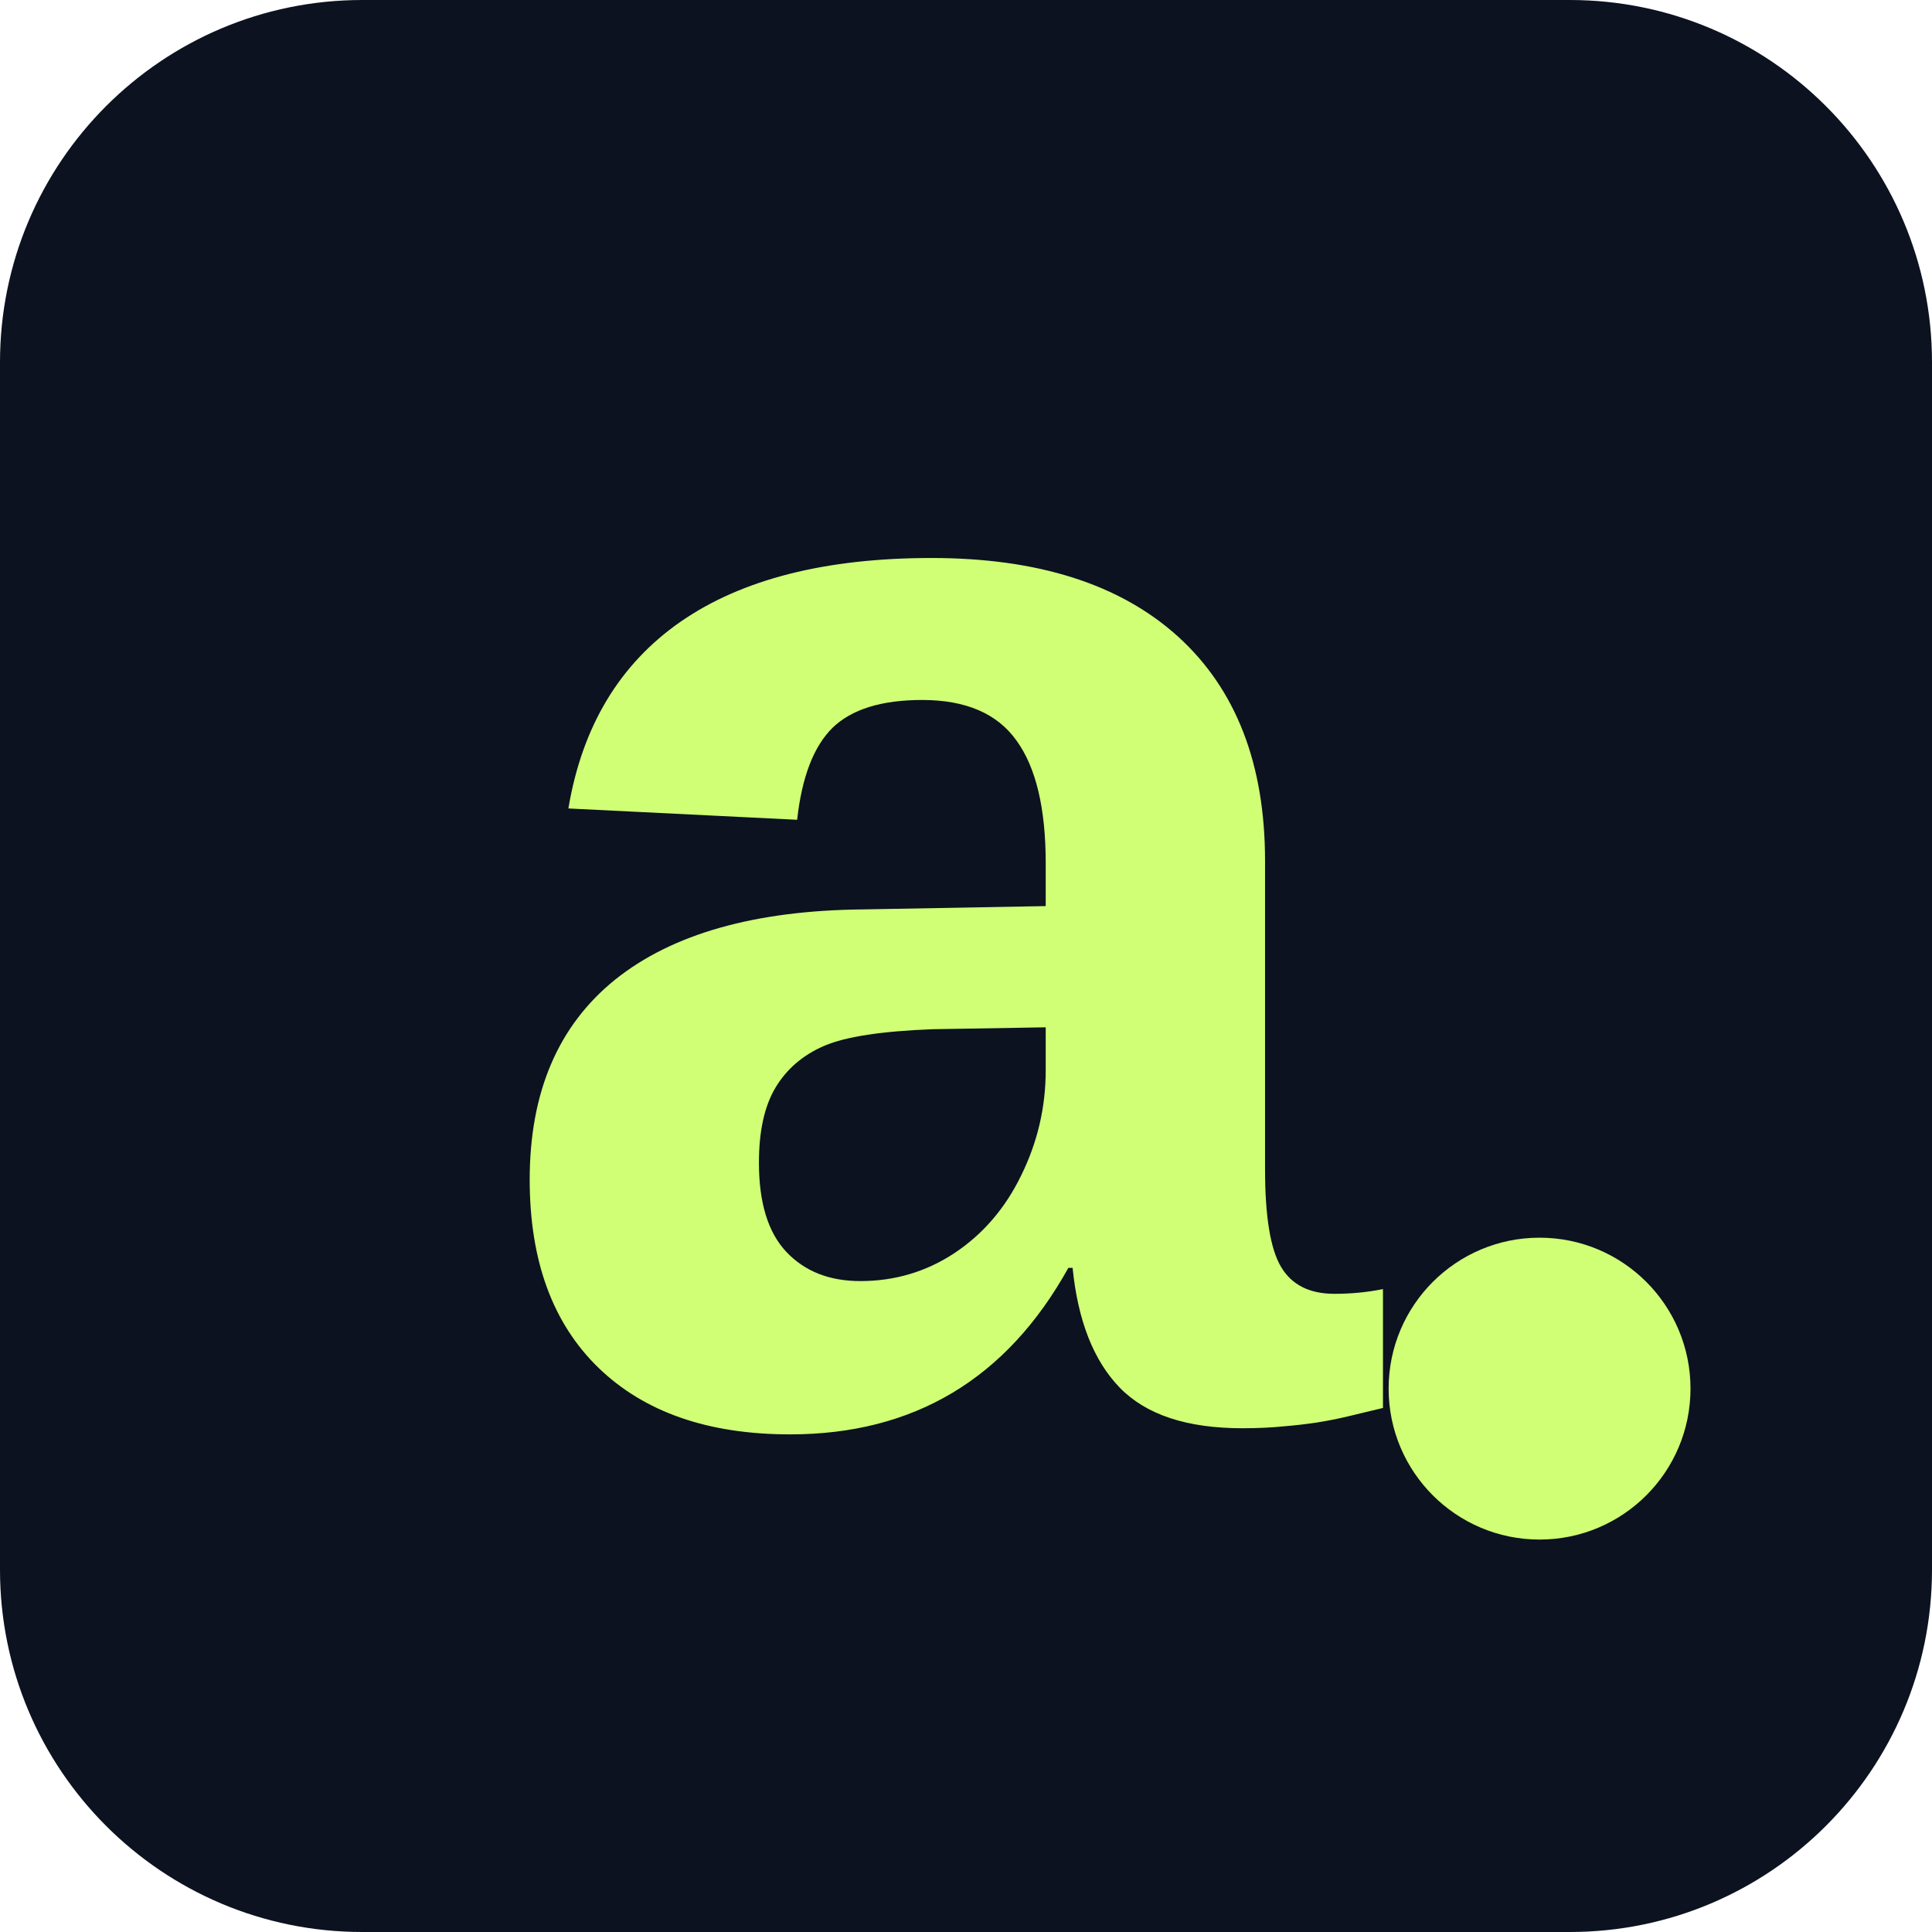
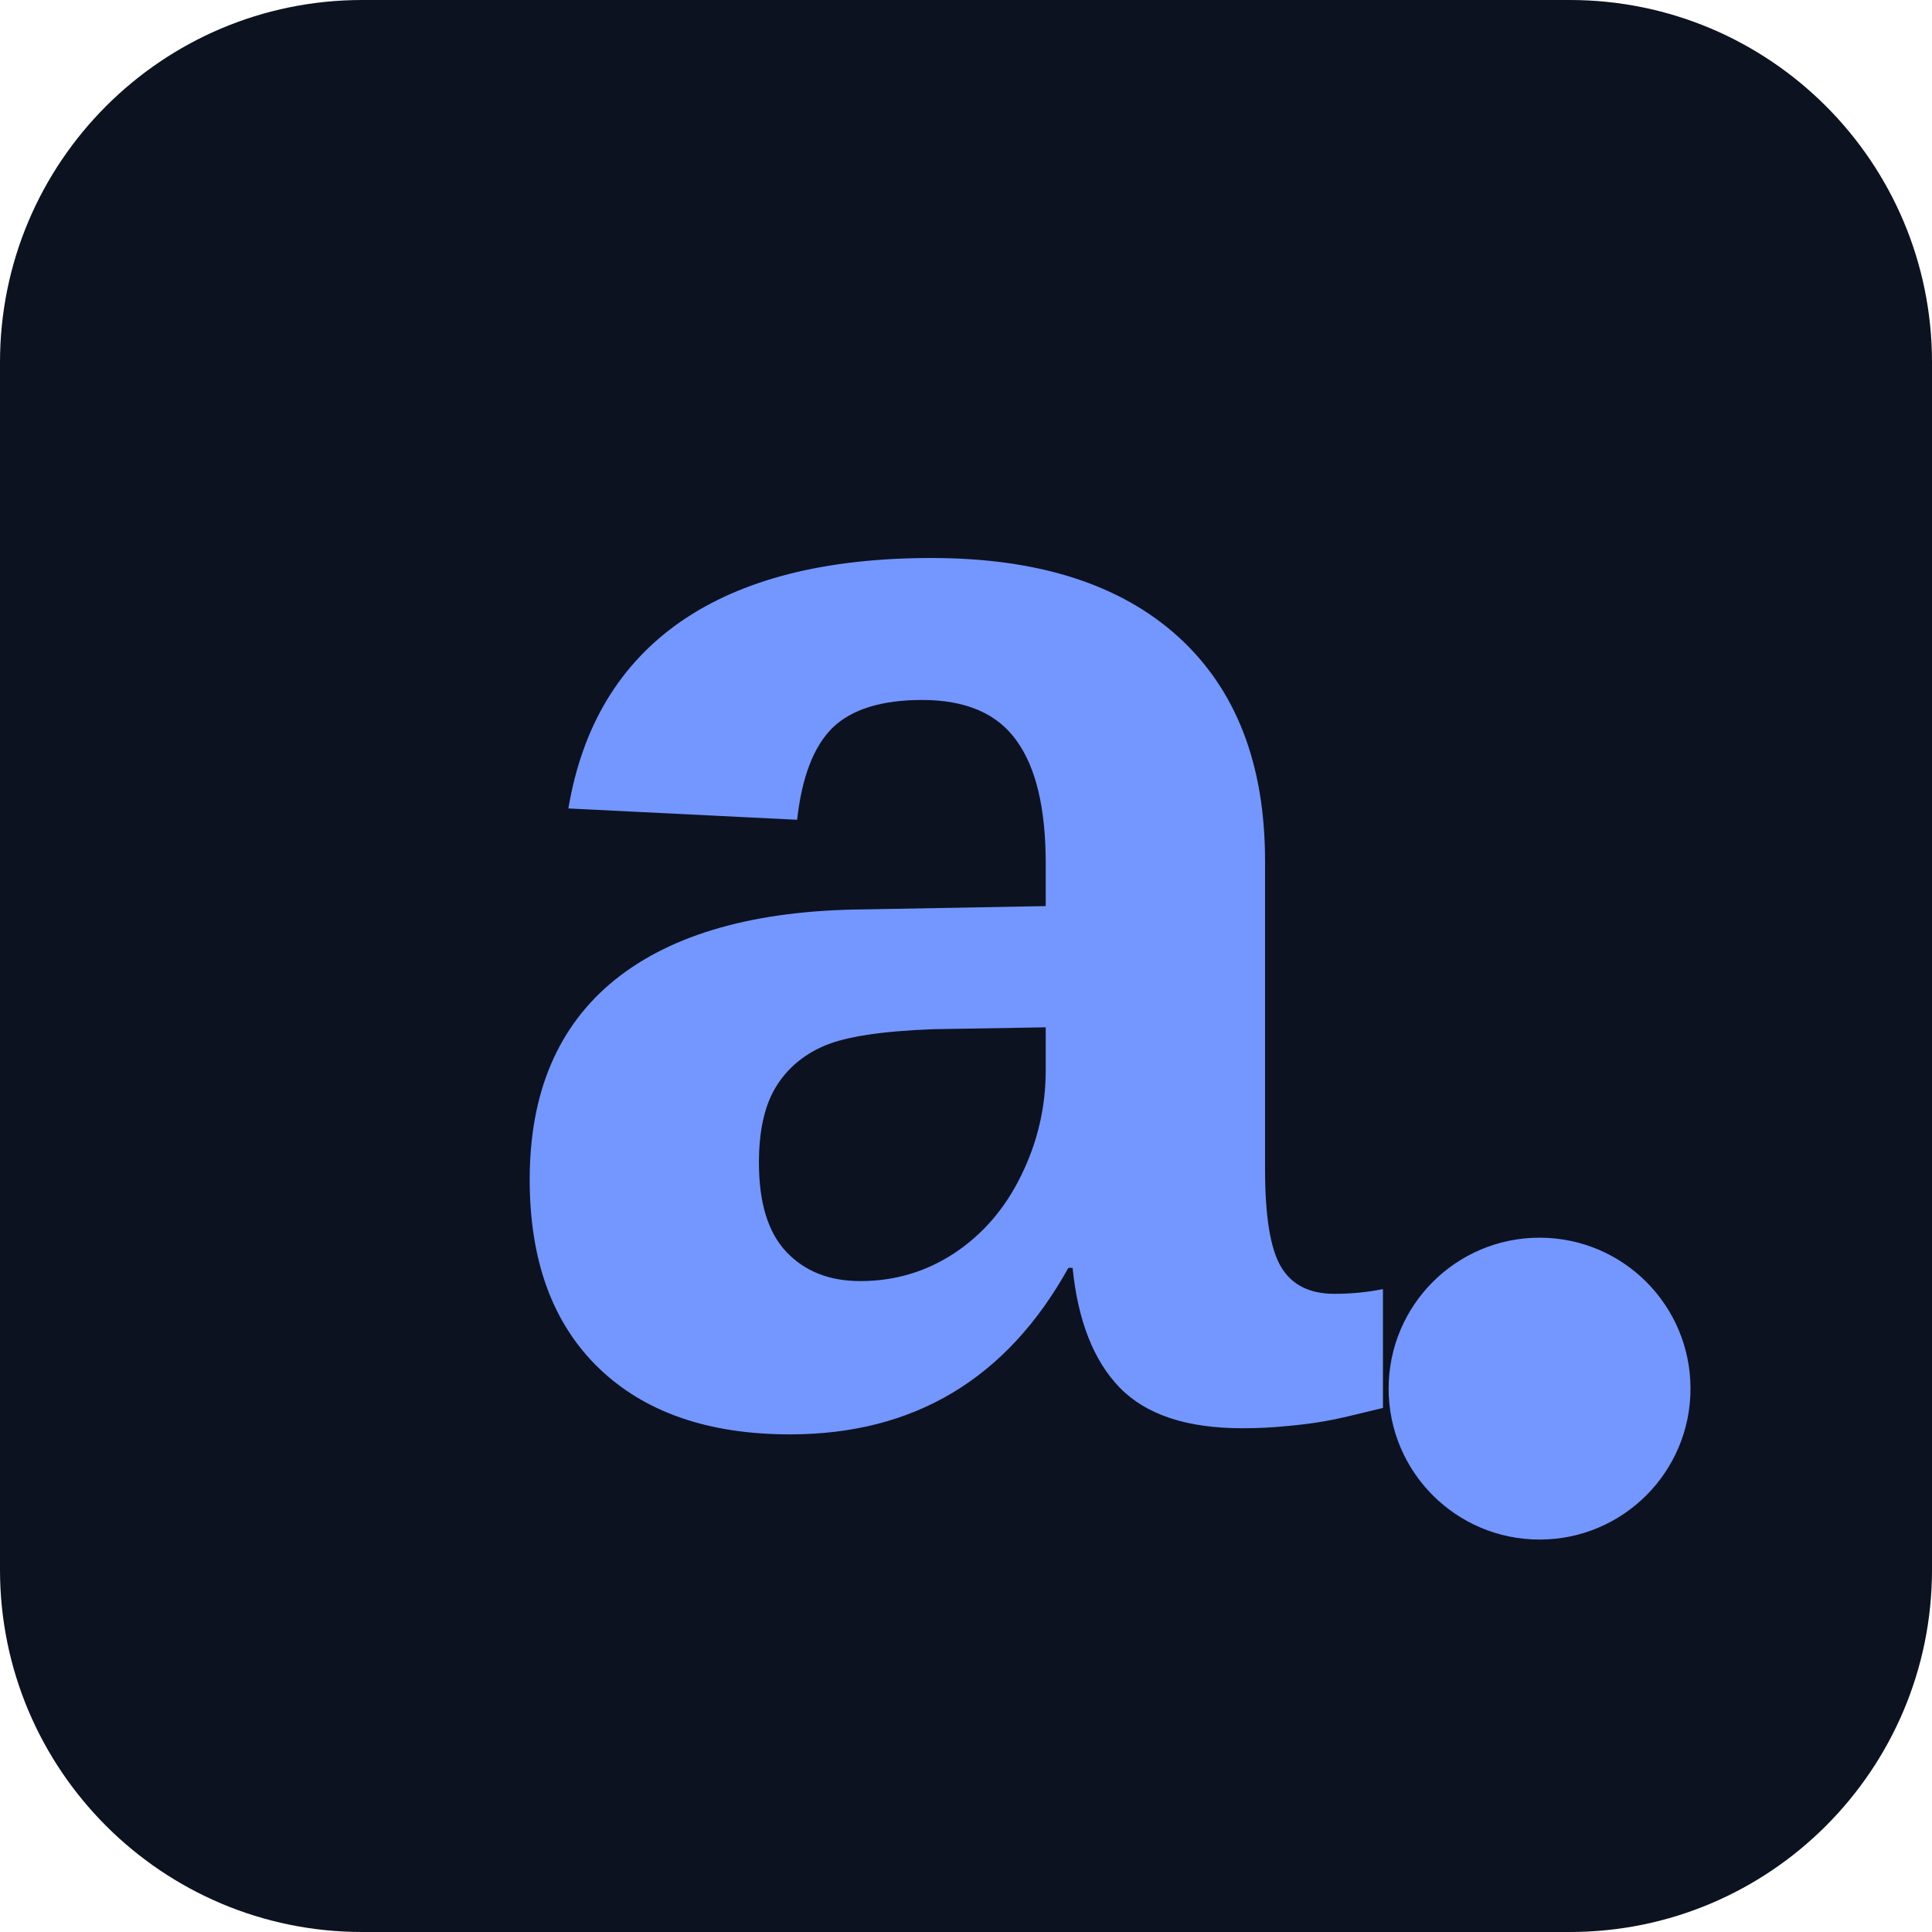
<svg xmlns="http://www.w3.org/2000/svg" width="64" height="64" viewBox="0 0 64 64">
  <rect width="64" height="64" rx="12" fill="#0c1220" />
-   <text x="16" y="47" fill="#d0ff76" font-family="Arial,sans-serif" font-weight="900" font-size="53">a</text>
-   <circle cx="51" cy="46" r="5" fill="#d0ff76" />
+   <text x="16" y="47" fill="#7397ff" font-family="Arial,sans-serif" font-weight="900" font-size="53">a</text>
+   <circle cx="51" cy="46" r="5" fill="#7397ff" />
</svg>
